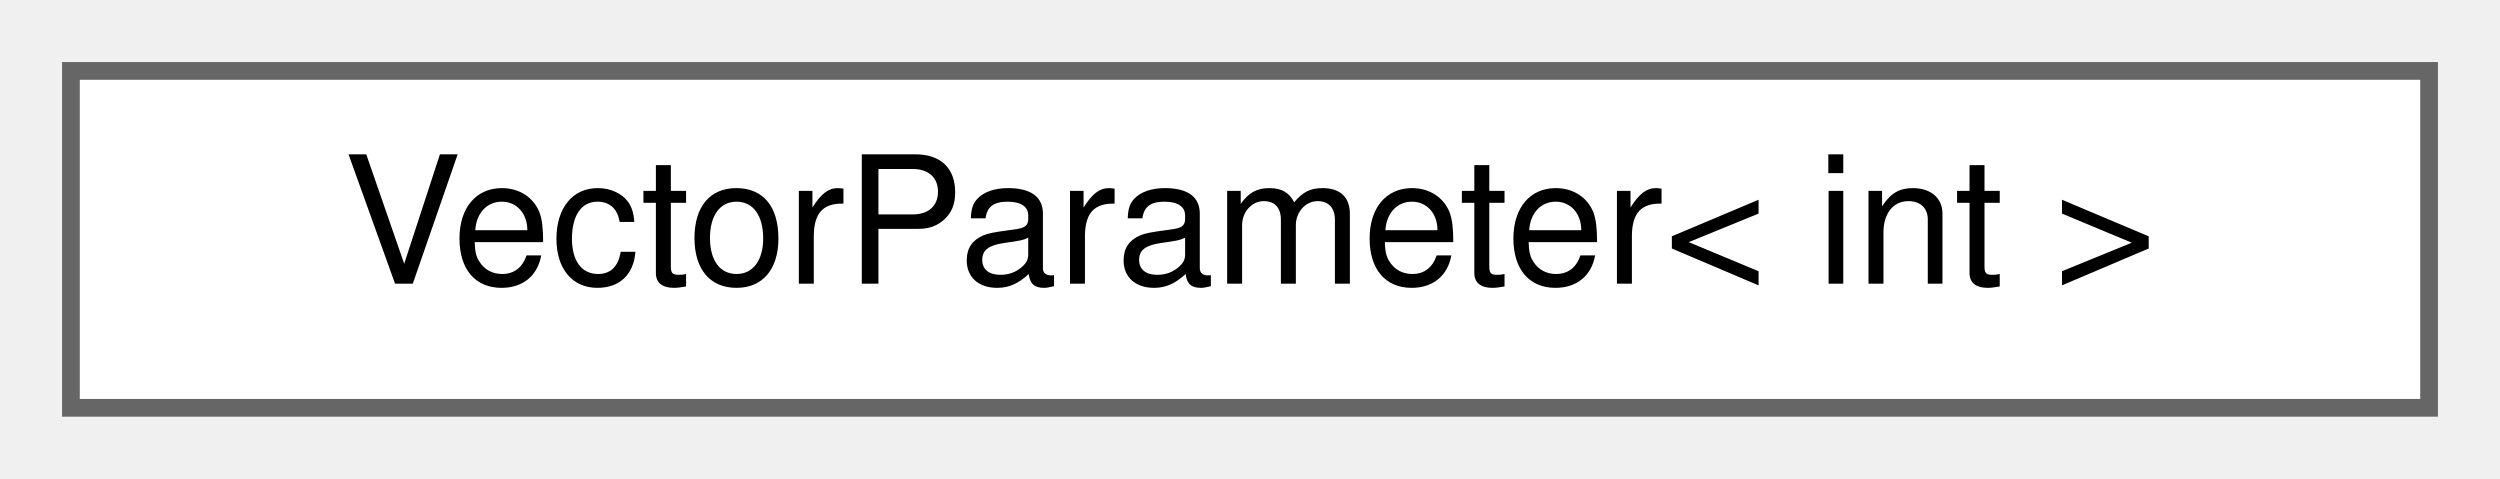
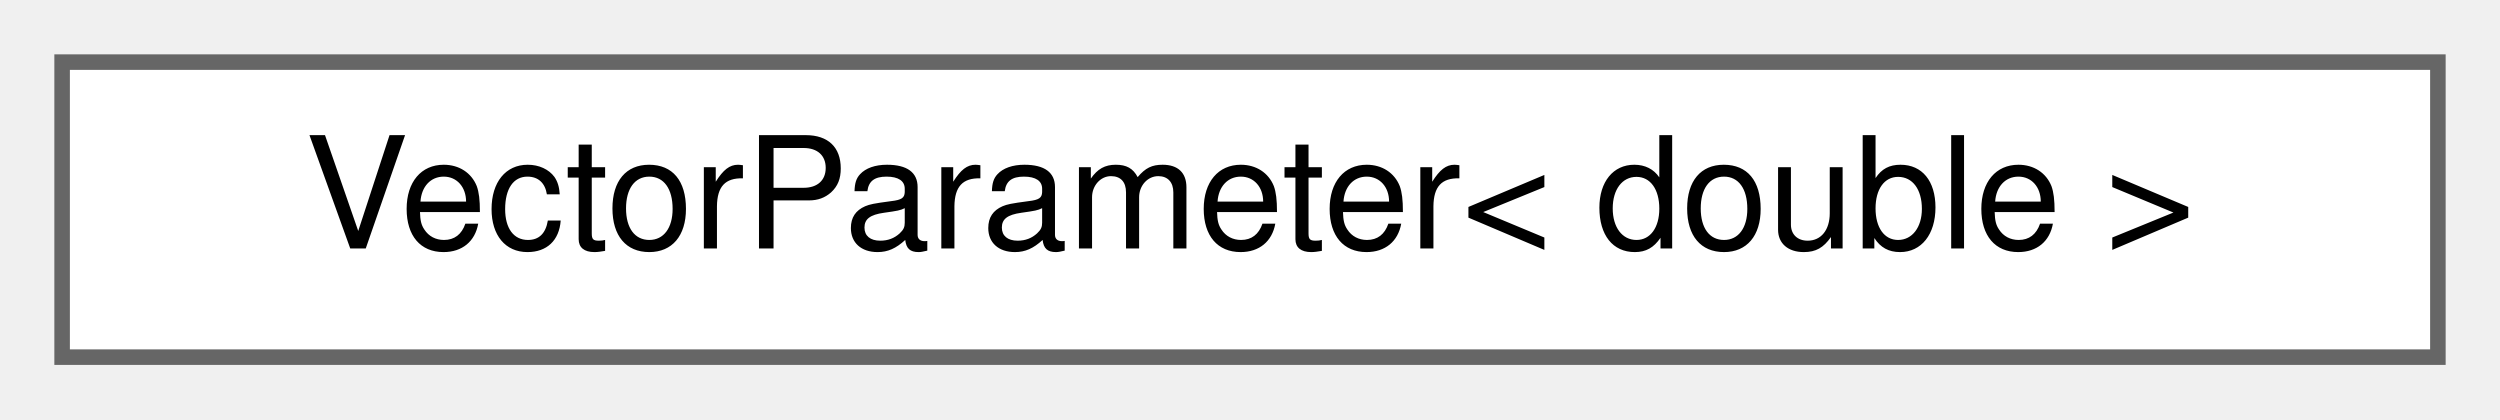
- <svg xmlns="http://www.w3.org/2000/svg" xmlns:xlink="http://www.w3.org/1999/xlink" width="141pt" height="27pt" viewBox="0.00 0.00 141.00 27.00">
+ <svg xmlns="http://www.w3.org/2000/svg" xmlns:xlink="http://www.w3.org/1999/xlink" width="161pt" height="27pt" viewBox="0.00 0.00 161.00 27.00">
  <g id="graph0" class="graph" transform="scale(1 1) rotate(0) translate(4 23)">
    <g id="Node000000" class="node">
      <g id="a_Node000000">
        <a xlink:href="class_vector_parameter.html" target="_top" xlink:title=" ">
-           <polygon fill="white" stroke="#666666" points="133,-19 0,-19 0,0 133,0 133,-19" />
-           <text text-anchor="middle" x="66.5" y="-7" font-family="Helvetica,sans-Serif" font-size="10.00">VectorParameter&lt; int &gt;</text>
+           <polygon fill="white" stroke="#666666" points="153,-19 0,-19 0,0 153,0 153,-19" />
+           <text text-anchor="middle" x="76.5" y="-7" font-family="Helvetica,sans-Serif" font-size="10.00">VectorParameter&lt; double &gt;</text>
        </a>
      </g>
    </g>
  </g>
</svg>
